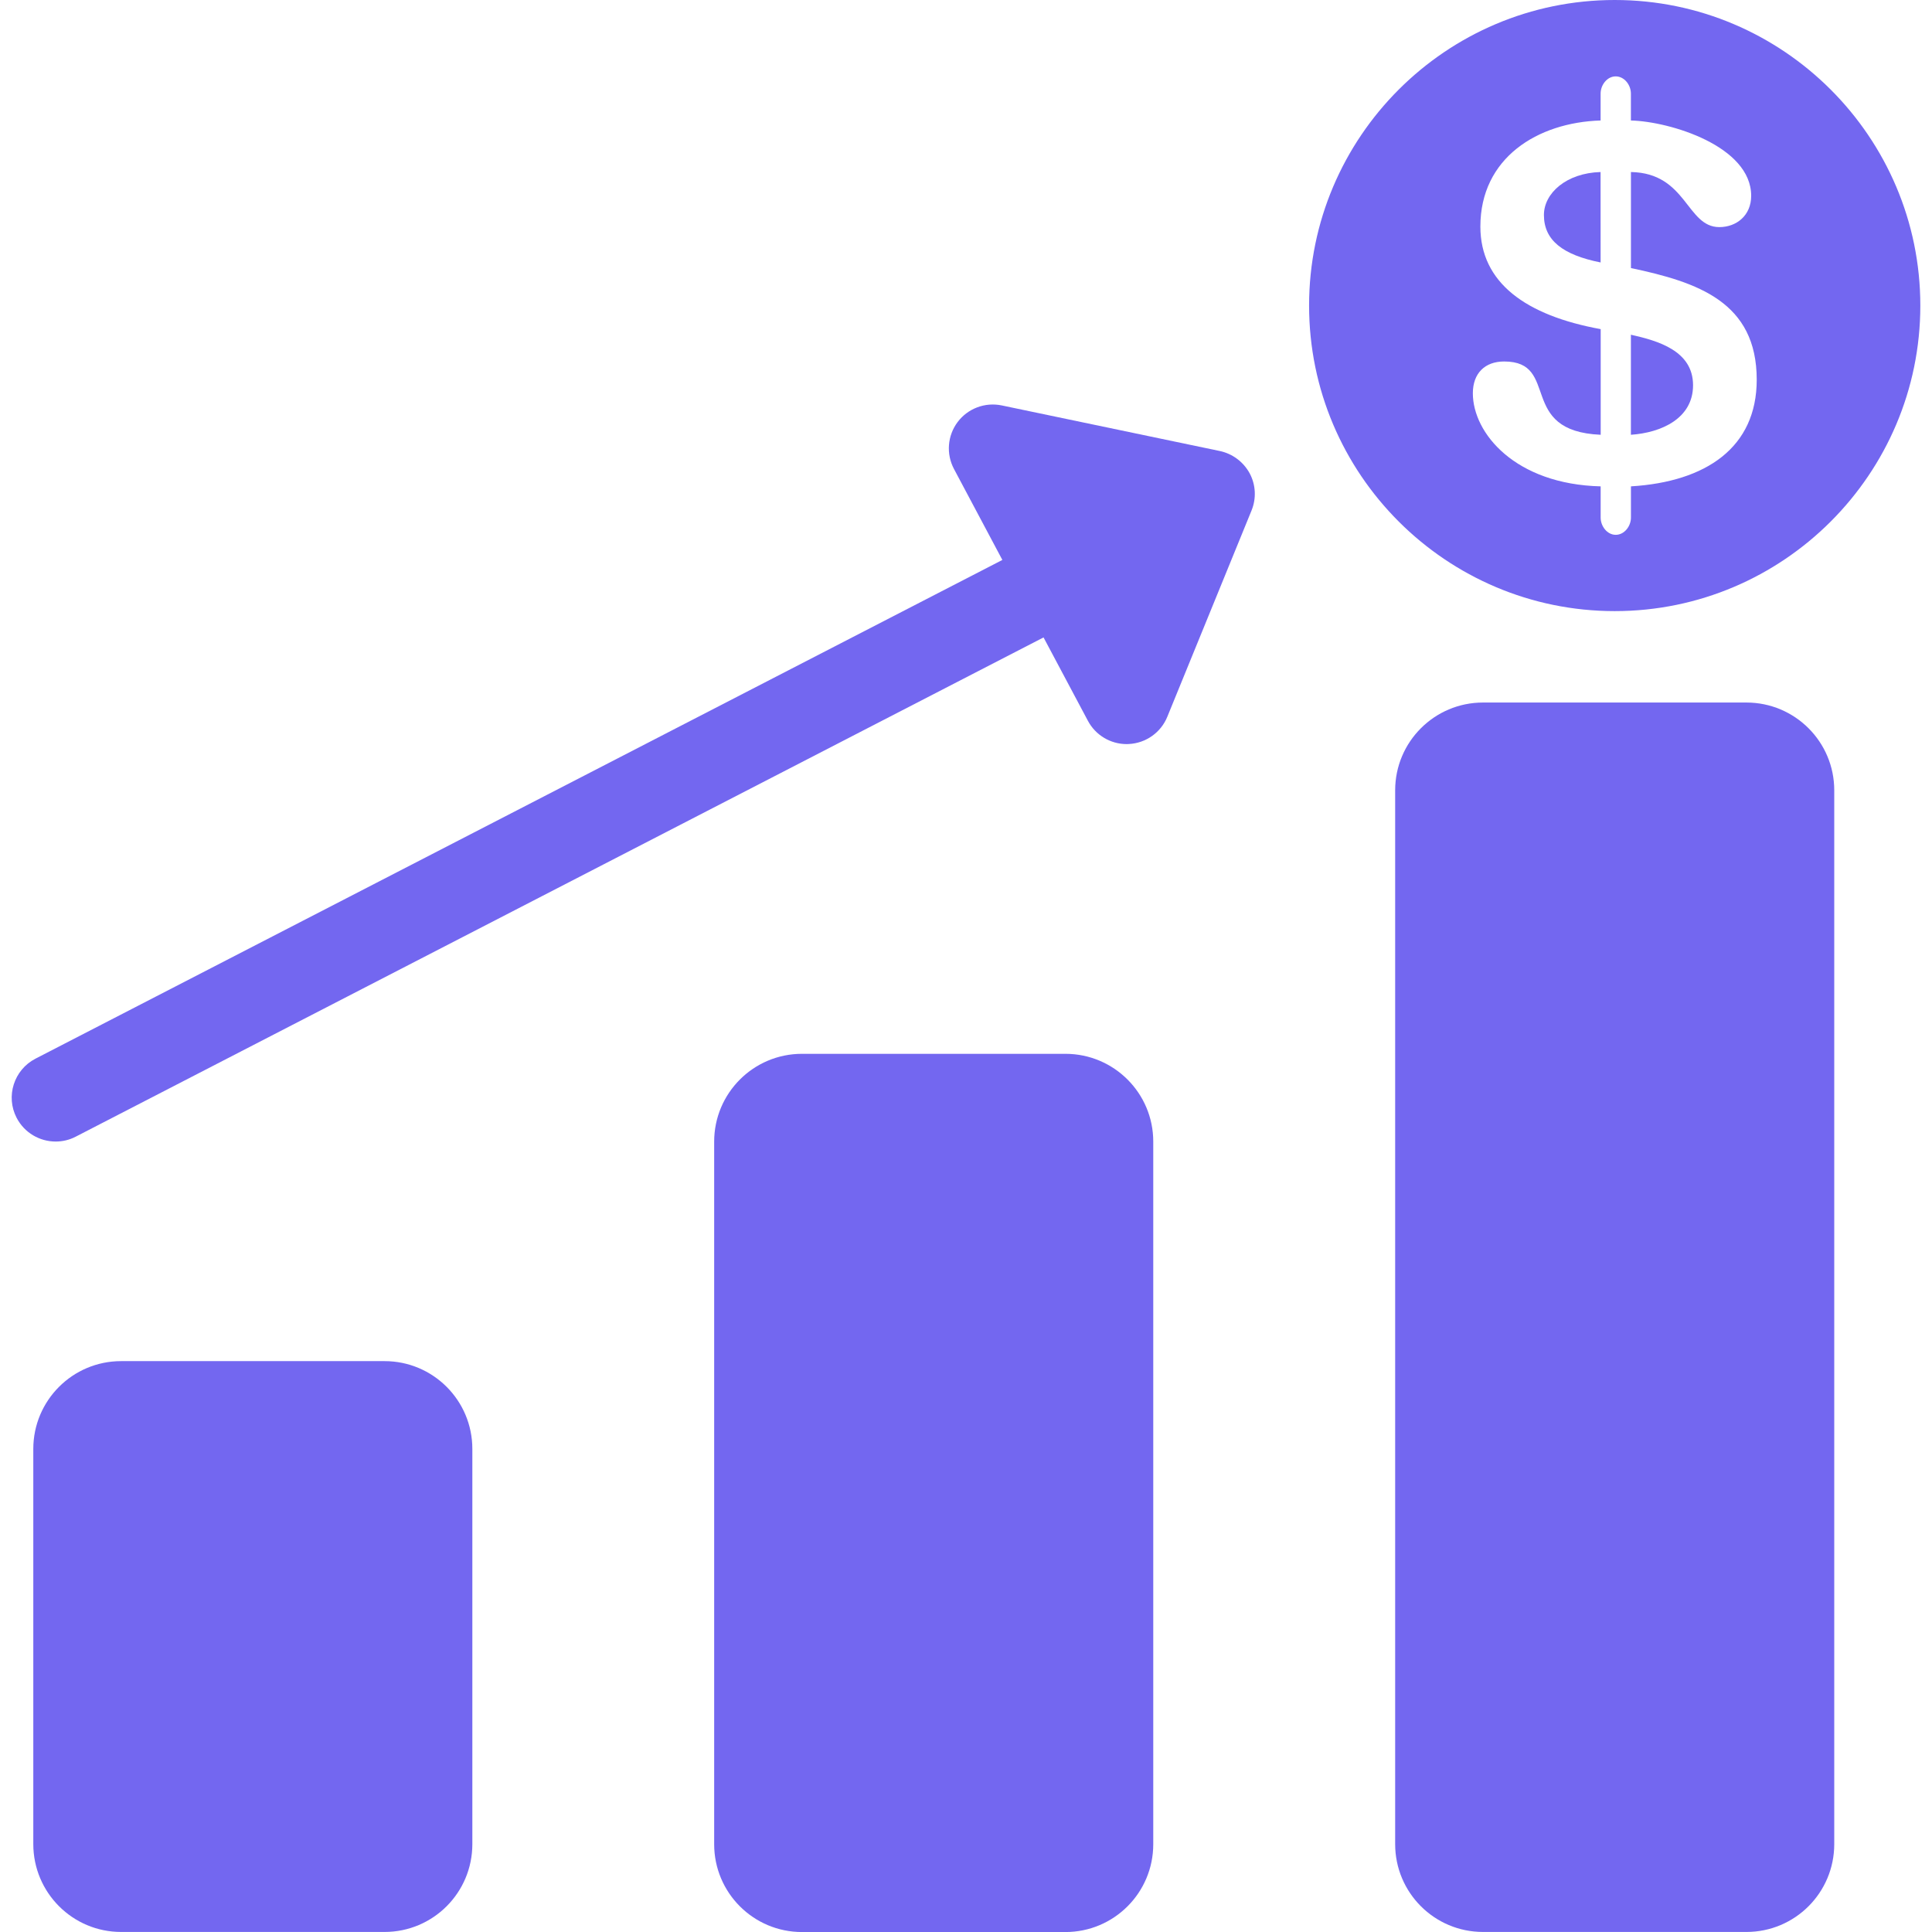
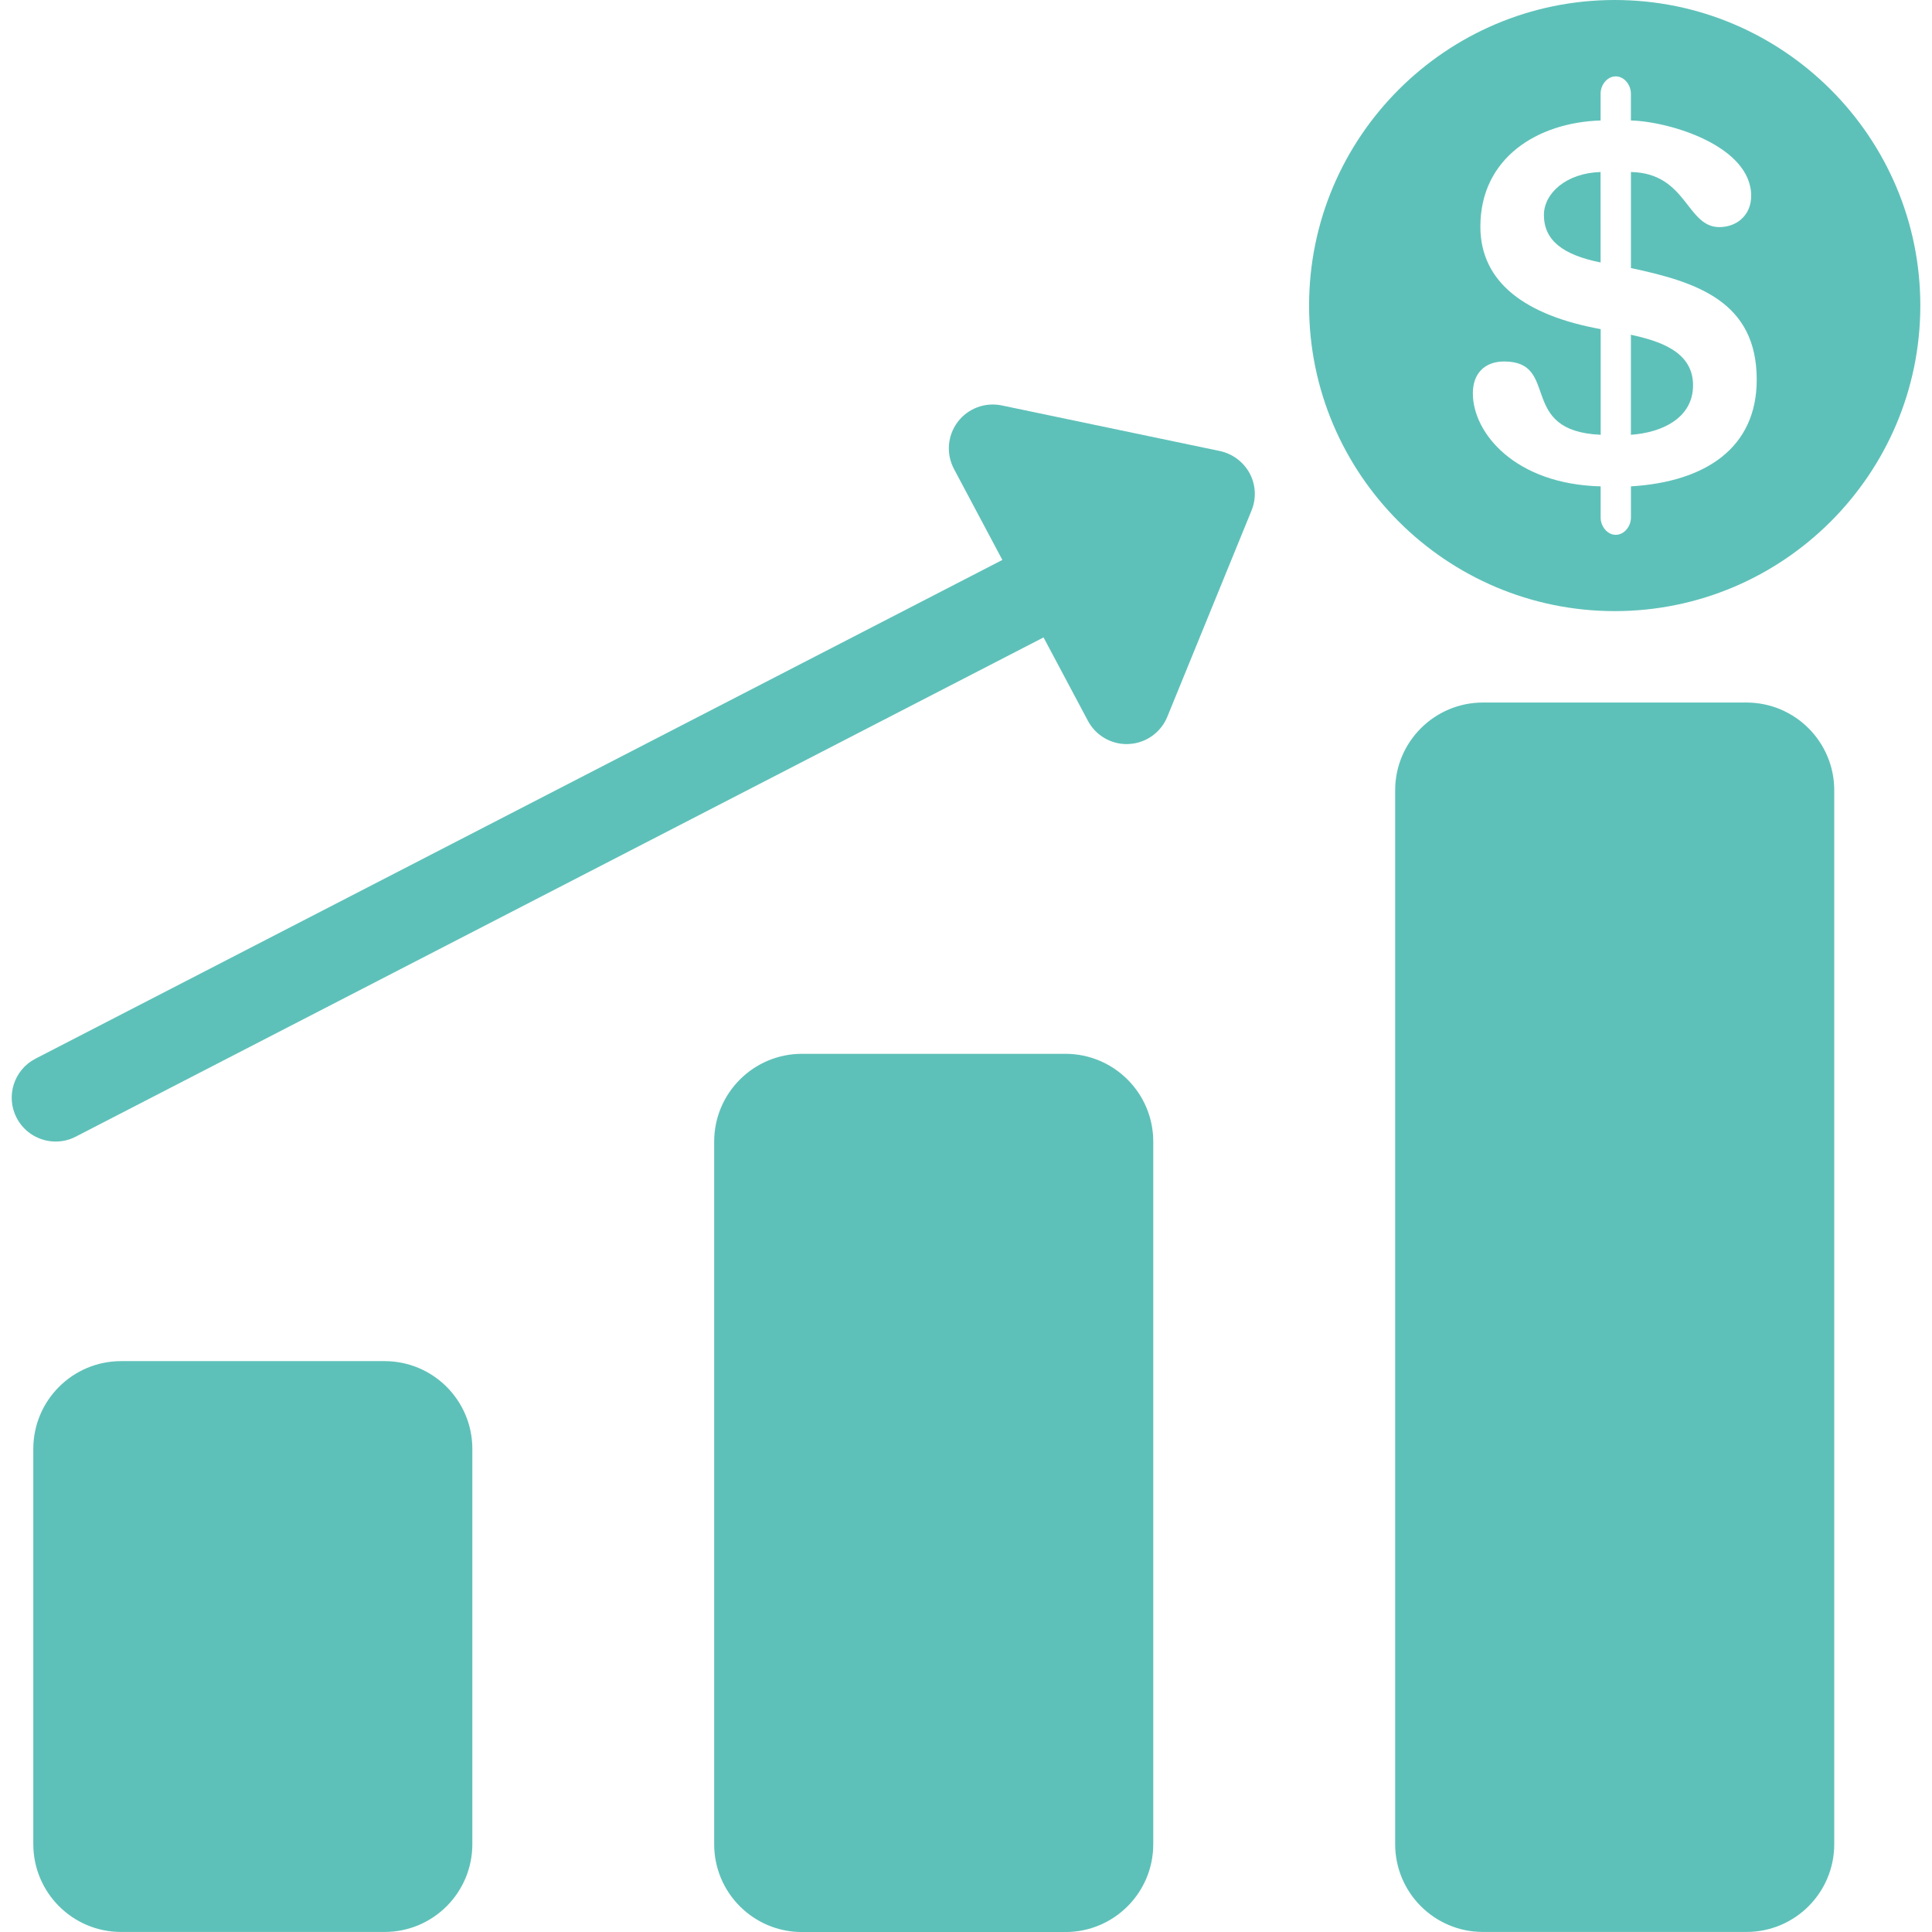
<svg xmlns="http://www.w3.org/2000/svg" version="1.1" width="512" height="512" x="0" y="0" viewBox="0 0 47.001 47.001" style="enable-background:new 0 0 512 512" xml:space="preserve" class="">
  <g>
    <g>
      <g id="Layer_1_87_">
        <g>
-           <path d="M41.188,9.372c0-0.837-0.85-1.081-1.512-1.229v2.434C40.414,10.527,41.188,10.181,41.188,9.372z" fill="#7367f0" data-original="#000000" style="" class="" />
-           <path d="M38.938,4.185C38.102,4.209,37.56,4.702,37.56,5.23c0,0.615,0.458,0.971,1.379,1.155L38.938,4.185L38.938,4.185z" fill="#7367f0" data-original="#000000" style="" class="" />
-           <path d="M39.283,14.867c4.1,0,7.434-3.335,7.434-7.433S43.382,0,39.283,0c-4.101,0-7.436,3.335-7.436,7.434     C31.847,11.532,35.182,14.867,39.283,14.867z M36.014,5.512c0-1.67,1.389-2.533,2.925-2.581V2.277     c0-0.211,0.159-0.419,0.367-0.419c0.21,0,0.37,0.208,0.37,0.419v0.654c0.957,0.025,2.926,0.626,2.926,1.833     c0,0.479-0.358,0.761-0.775,0.761c-0.801,0-0.788-1.315-2.15-1.34v2.336c1.624,0.344,3.06,0.824,3.06,2.717     c0,1.646-1.229,2.483-3.06,2.594v0.76c0,0.21-0.16,0.419-0.37,0.419c-0.208,0-0.367-0.209-0.367-0.419v-0.76     c-2.077-0.051-3.109-1.292-3.109-2.264c0-0.49,0.296-0.774,0.761-0.774c1.377,0,0.307,1.696,2.349,1.783v-2.57     C37.118,7.675,36.014,6.877,36.014,5.512z" fill="#7367f0" data-original="#000000" style="" class="" />
-           <path d="M9.355,33.113H2.946c-1.18,0-2.136,0.957-2.136,2.137v9.613C0.811,46.045,1.768,47,2.946,47h6.409     c1.18,0,2.136-0.955,2.136-2.137V35.25C11.492,34.07,10.536,33.113,9.355,33.113z" fill="#7367f0" data-original="#000000" style="" class="" />
-           <path d="M25.919,25.637H19.51c-1.18,0-2.136,0.957-2.136,2.137v17.091c0,1.182,0.957,2.137,2.136,2.137h6.409     c1.18,0,2.137-0.955,2.137-2.137V27.771C28.056,26.594,27.1,25.637,25.919,25.637z" fill="#7367f0" data-original="#000000" style="" class="" />
-           <path d="M42.486,17.091h-6.408c-1.181,0-2.137,0.957-2.137,2.136v25.636c0,1.182,0.957,2.137,2.137,2.137h6.408     c1.181,0,2.137-0.955,2.137-2.137V19.228C44.624,18.048,43.667,17.091,42.486,17.091z" fill="#7367f0" data-original="#000000" style="" class="" />
-           <path d="M29.675,10.972L24.37,9.863c-0.406-0.084-0.824,0.073-1.073,0.404c-0.249,0.332-0.283,0.777-0.088,1.144l1.176,2.211     L0.863,25.755c-0.524,0.271-0.73,0.916-0.459,1.438c0.19,0.367,0.563,0.578,0.95,0.578c0.165,0,0.332-0.037,0.489-0.119     l23.544-12.145l1.079,2.028c0.186,0.35,0.549,0.567,0.943,0.567c0.018,0,0.035-0.001,0.054-0.002     c0.414-0.021,0.779-0.279,0.935-0.663l2.049-5.018c0.12-0.294,0.104-0.625-0.046-0.905C30.25,11.237,29.985,11.038,29.675,10.972     z" fill="#7367f0" data-original="#000000" style="" class="" />
+           <path d="M41.188,9.372c0-0.837-0.85-1.081-1.512-1.229v2.434C40.414,10.527,41.188,10.181,41.188,9.372z" fill="#5ec1b9" data-original="#000000" style="" class="" />
+           <path d="M38.938,4.185C38.102,4.209,37.56,4.702,37.56,5.23c0,0.615,0.458,0.971,1.379,1.155L38.938,4.185L38.938,4.185z" fill="#5ec1b9" data-original="#000000" style="" class="" />
+           <path d="M39.283,14.867c4.1,0,7.434-3.335,7.434-7.433S43.382,0,39.283,0c-4.101,0-7.436,3.335-7.436,7.434     C31.847,11.532,35.182,14.867,39.283,14.867z M36.014,5.512c0-1.67,1.389-2.533,2.925-2.581V2.277     c0-0.211,0.159-0.419,0.367-0.419c0.21,0,0.37,0.208,0.37,0.419v0.654c0.957,0.025,2.926,0.626,2.926,1.833     c0,0.479-0.358,0.761-0.775,0.761c-0.801,0-0.788-1.315-2.15-1.34v2.336c1.624,0.344,3.06,0.824,3.06,2.717     c0,1.646-1.229,2.483-3.06,2.594v0.76c0,0.21-0.16,0.419-0.37,0.419c-0.208,0-0.367-0.209-0.367-0.419v-0.76     c-2.077-0.051-3.109-1.292-3.109-2.264c0-0.49,0.296-0.774,0.761-0.774c1.377,0,0.307,1.696,2.349,1.783v-2.57     C37.118,7.675,36.014,6.877,36.014,5.512z" fill="#5ec1b9" data-original="#000000" style="" class="" />
+           <path d="M9.355,33.113H2.946c-1.18,0-2.136,0.957-2.136,2.137v9.613C0.811,46.045,1.768,47,2.946,47h6.409     c1.18,0,2.136-0.955,2.136-2.137V35.25C11.492,34.07,10.536,33.113,9.355,33.113z" fill="#5ec1b9" data-original="#000000" style="" class="" />
+           <path d="M25.919,25.637H19.51c-1.18,0-2.136,0.957-2.136,2.137v17.091c0,1.182,0.957,2.137,2.136,2.137h6.409     c1.18,0,2.137-0.955,2.137-2.137V27.771C28.056,26.594,27.1,25.637,25.919,25.637z" fill="#5ec1b9" data-original="#000000" style="" class="" />
+           <path d="M42.486,17.091h-6.408c-1.181,0-2.137,0.957-2.137,2.136v25.636c0,1.182,0.957,2.137,2.137,2.137h6.408     c1.181,0,2.137-0.955,2.137-2.137V19.228C44.624,18.048,43.667,17.091,42.486,17.091z" fill="#5ec1b9" data-original="#000000" style="" class="" />
+           <path d="M29.675,10.972L24.37,9.863c-0.406-0.084-0.824,0.073-1.073,0.404c-0.249,0.332-0.283,0.777-0.088,1.144l1.176,2.211     L0.863,25.755c-0.524,0.271-0.73,0.916-0.459,1.438c0.19,0.367,0.563,0.578,0.95,0.578c0.165,0,0.332-0.037,0.489-0.119     l23.544-12.145l1.079,2.028c0.186,0.35,0.549,0.567,0.943,0.567c0.018,0,0.035-0.001,0.054-0.002     c0.414-0.021,0.779-0.279,0.935-0.663l2.049-5.018c0.12-0.294,0.104-0.625-0.046-0.905C30.25,11.237,29.985,11.038,29.675,10.972     z" fill="#5ec1b9" data-original="#000000" style="" class="" />
        </g>
      </g>
    </g>
    <g>
</g>
    <g>
</g>
    <g>
</g>
    <g>
</g>
    <g>
</g>
    <g>
</g>
    <g>
</g>
    <g>
</g>
    <g>
</g>
    <g>
</g>
    <g>
</g>
    <g>
</g>
    <g>
</g>
    <g>
</g>
    <g>
</g>
  </g>
</svg>
